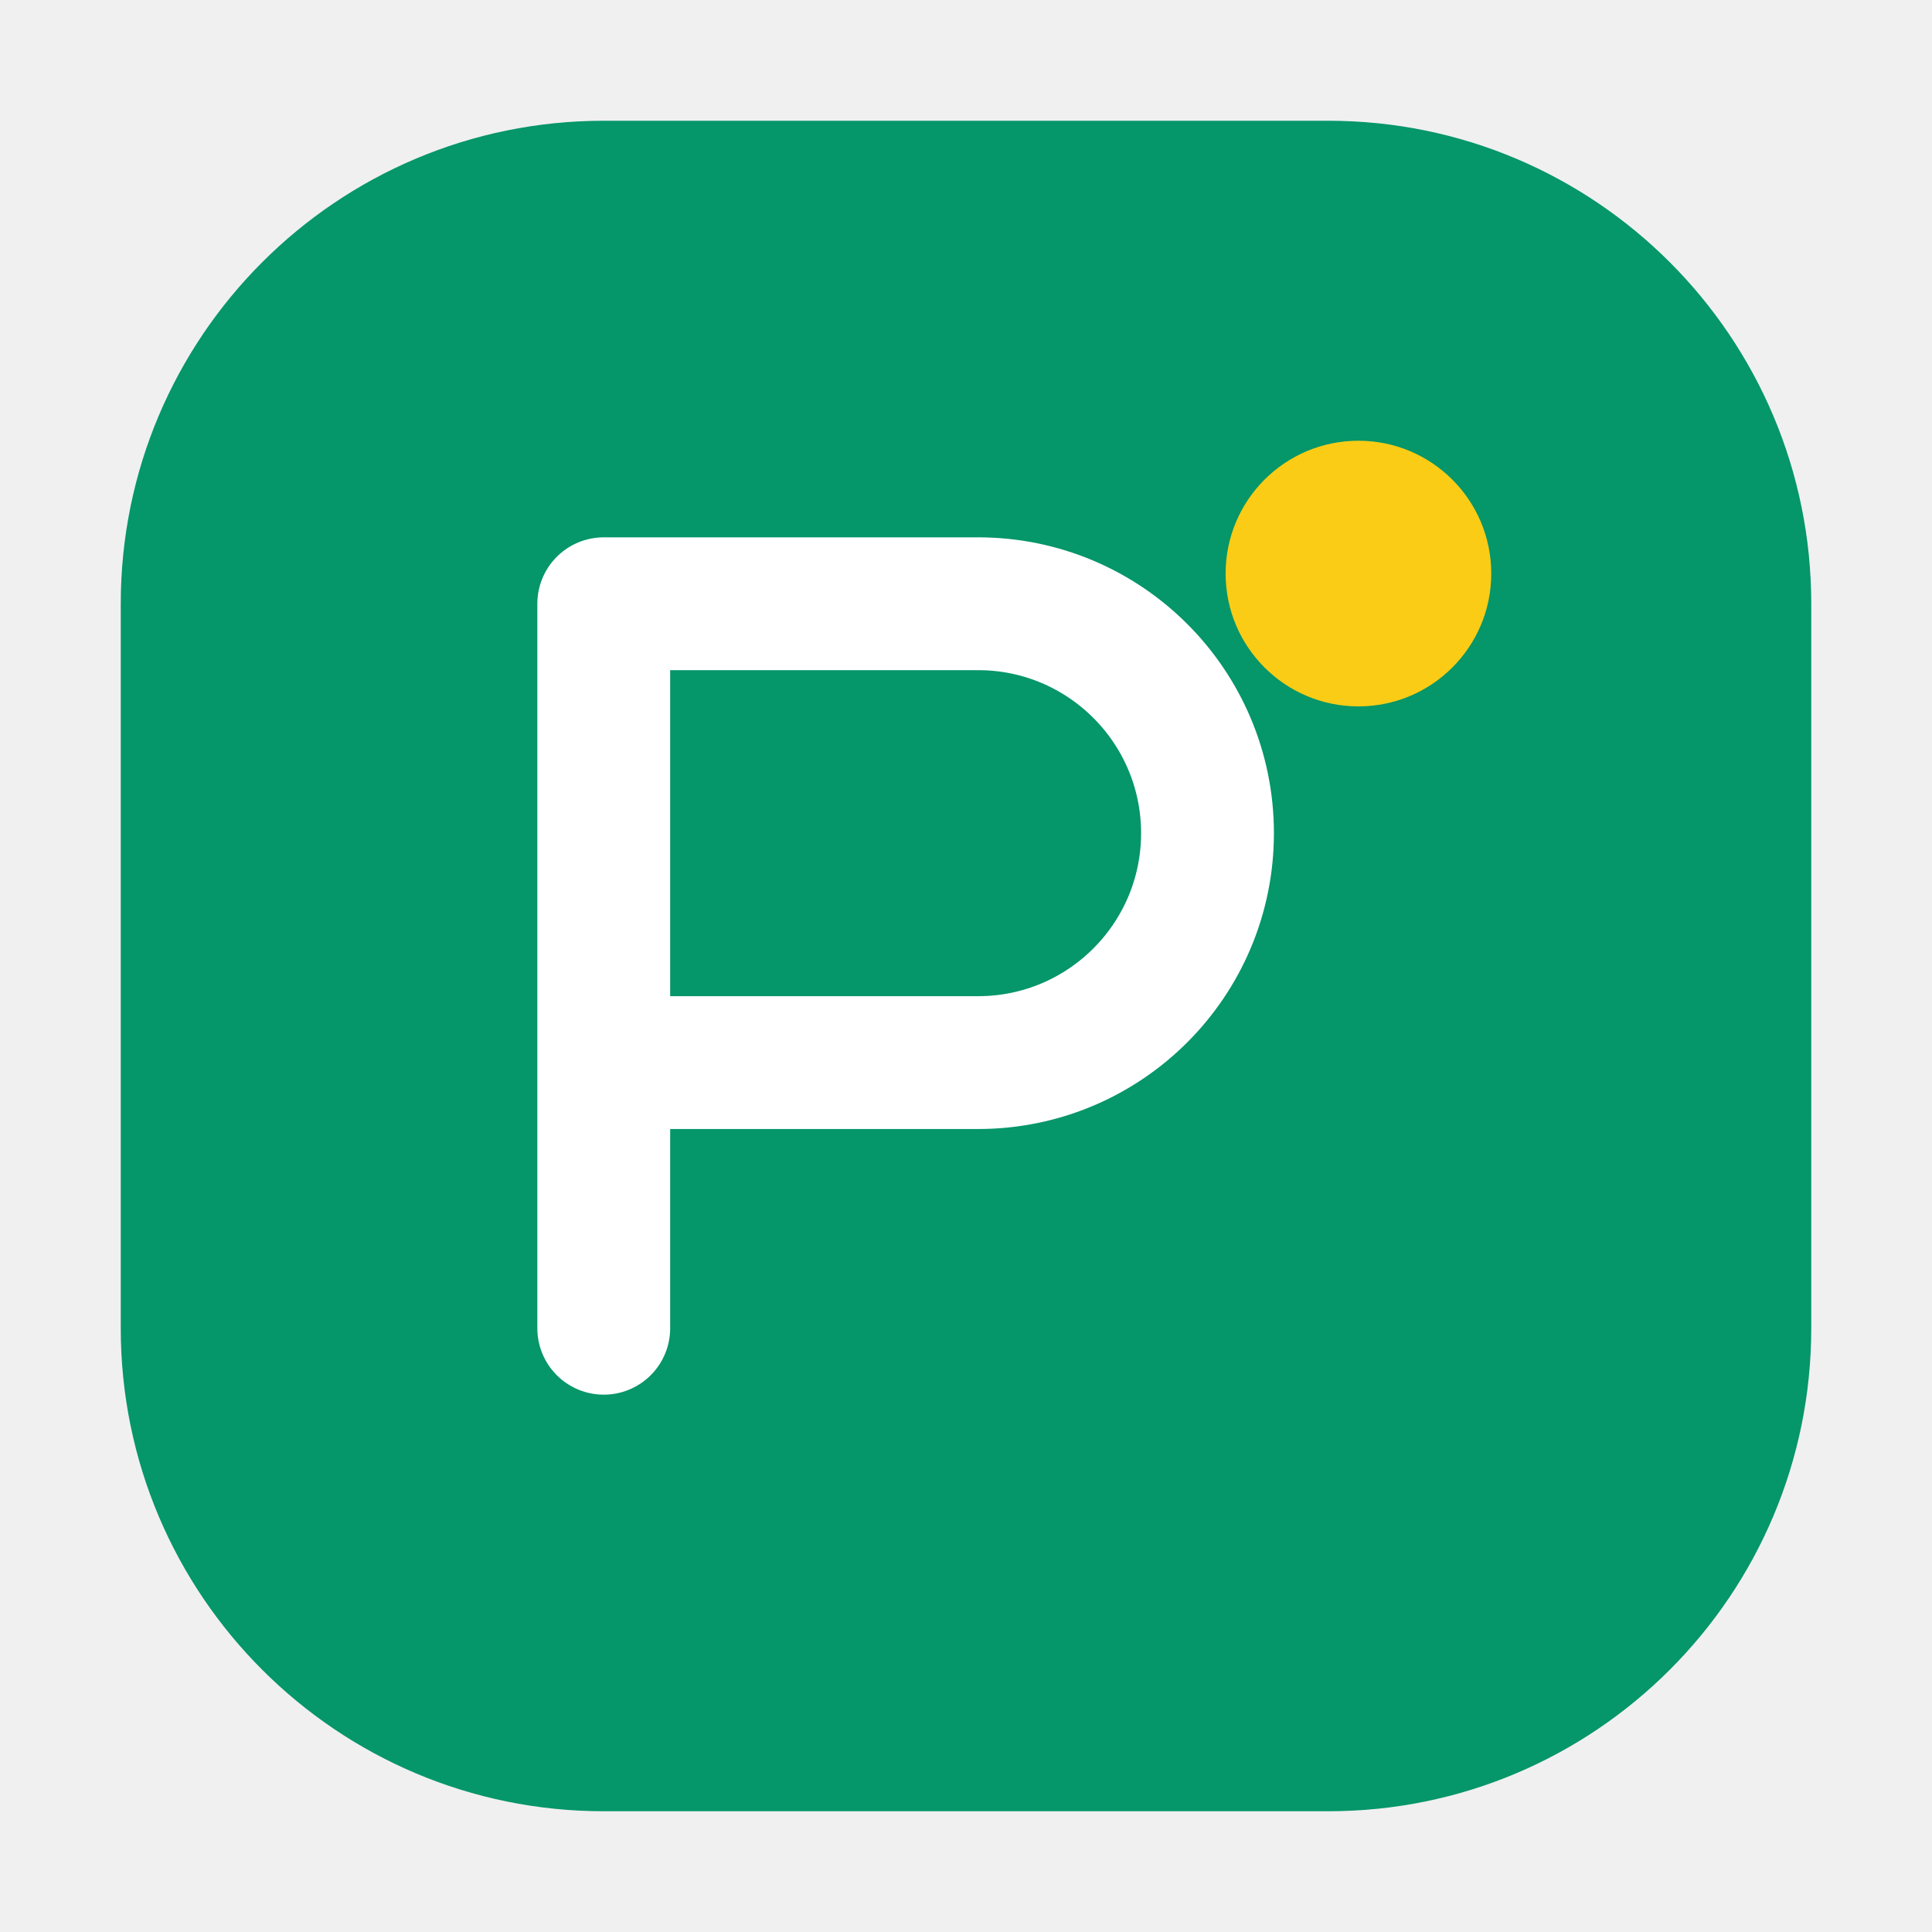
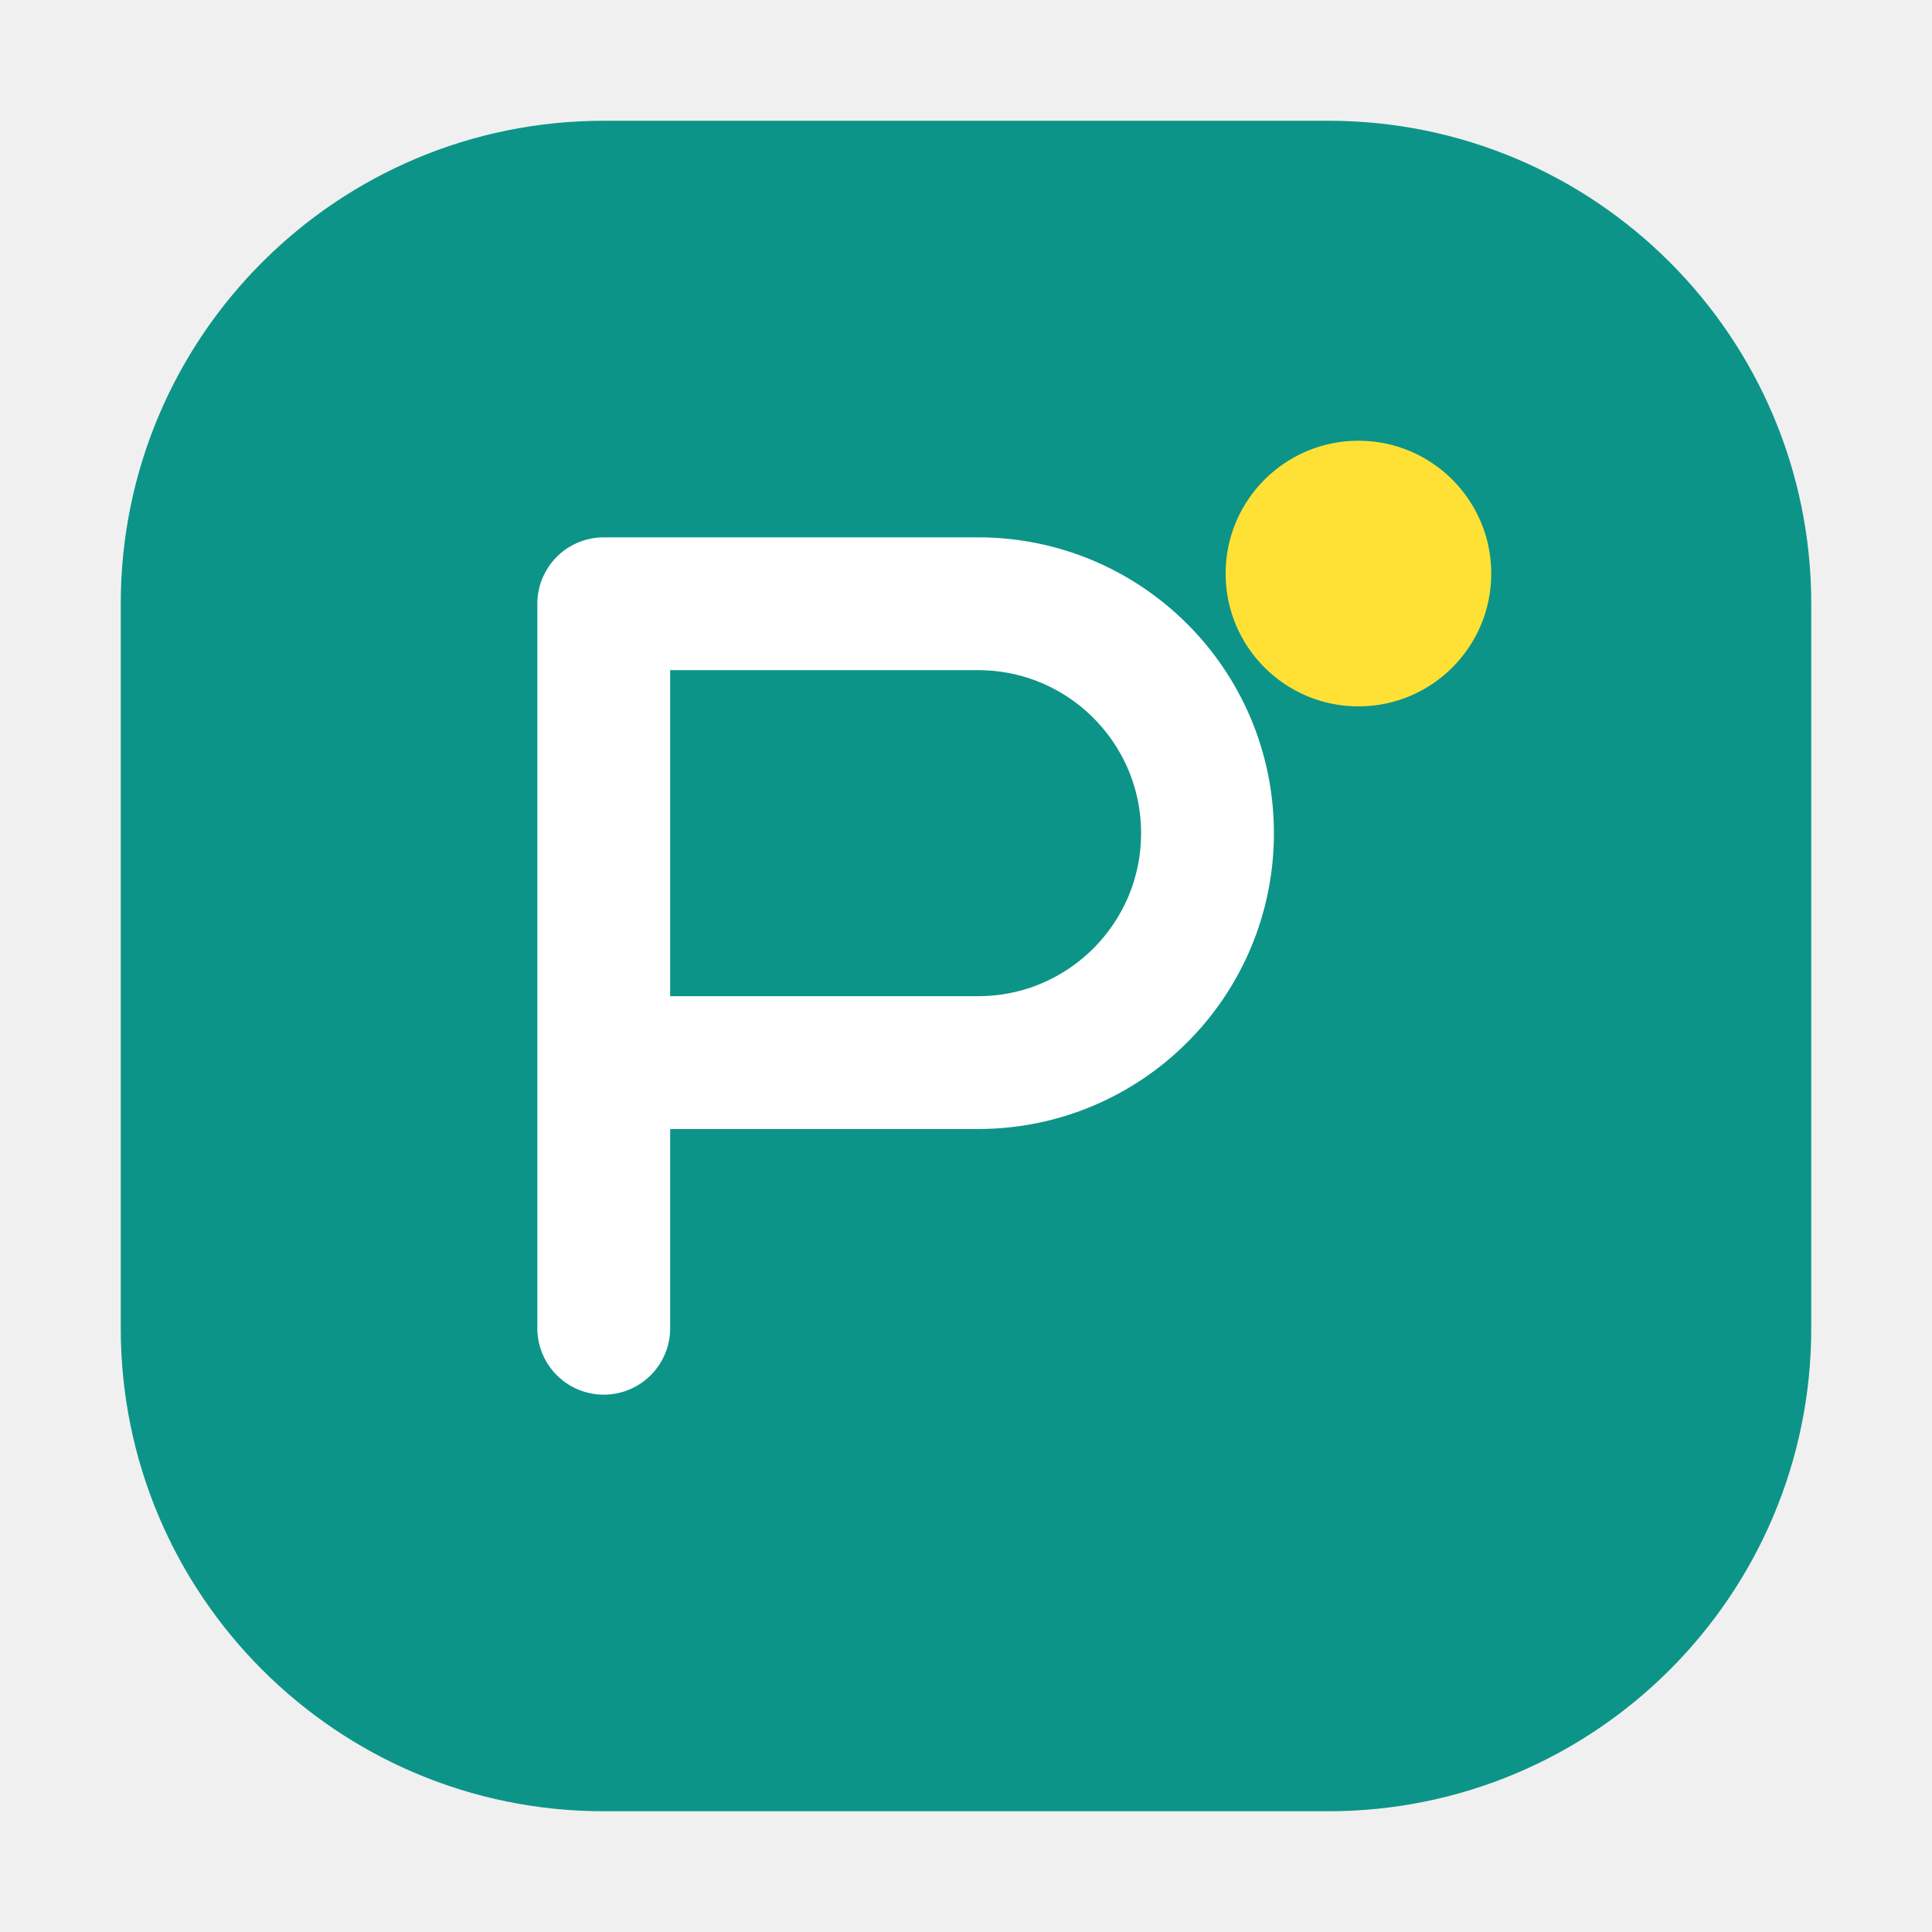
<svg xmlns="http://www.w3.org/2000/svg" viewBox="0 0 32 32">
-   <rect x="2" y="2" width="28" height="28" rx="8" fill="#059669" />
+   <rect x="2" y="2" width="28" height="28" rx="8" fill="#0d9488" />
  <path d="M10 22V10h6.2a3.8 3.8 0 0 1 0 7.6H10" fill="none" stroke="#ffffff" stroke-width="2.2" stroke-linecap="round" stroke-linejoin="round" />
-   <circle cx="22.5" cy="9.5" r="2.2" fill="#facc15" />
+   <circle cx="22.5" cy="9.5" r="2.2" fill="#ffe135" />
</svg>
